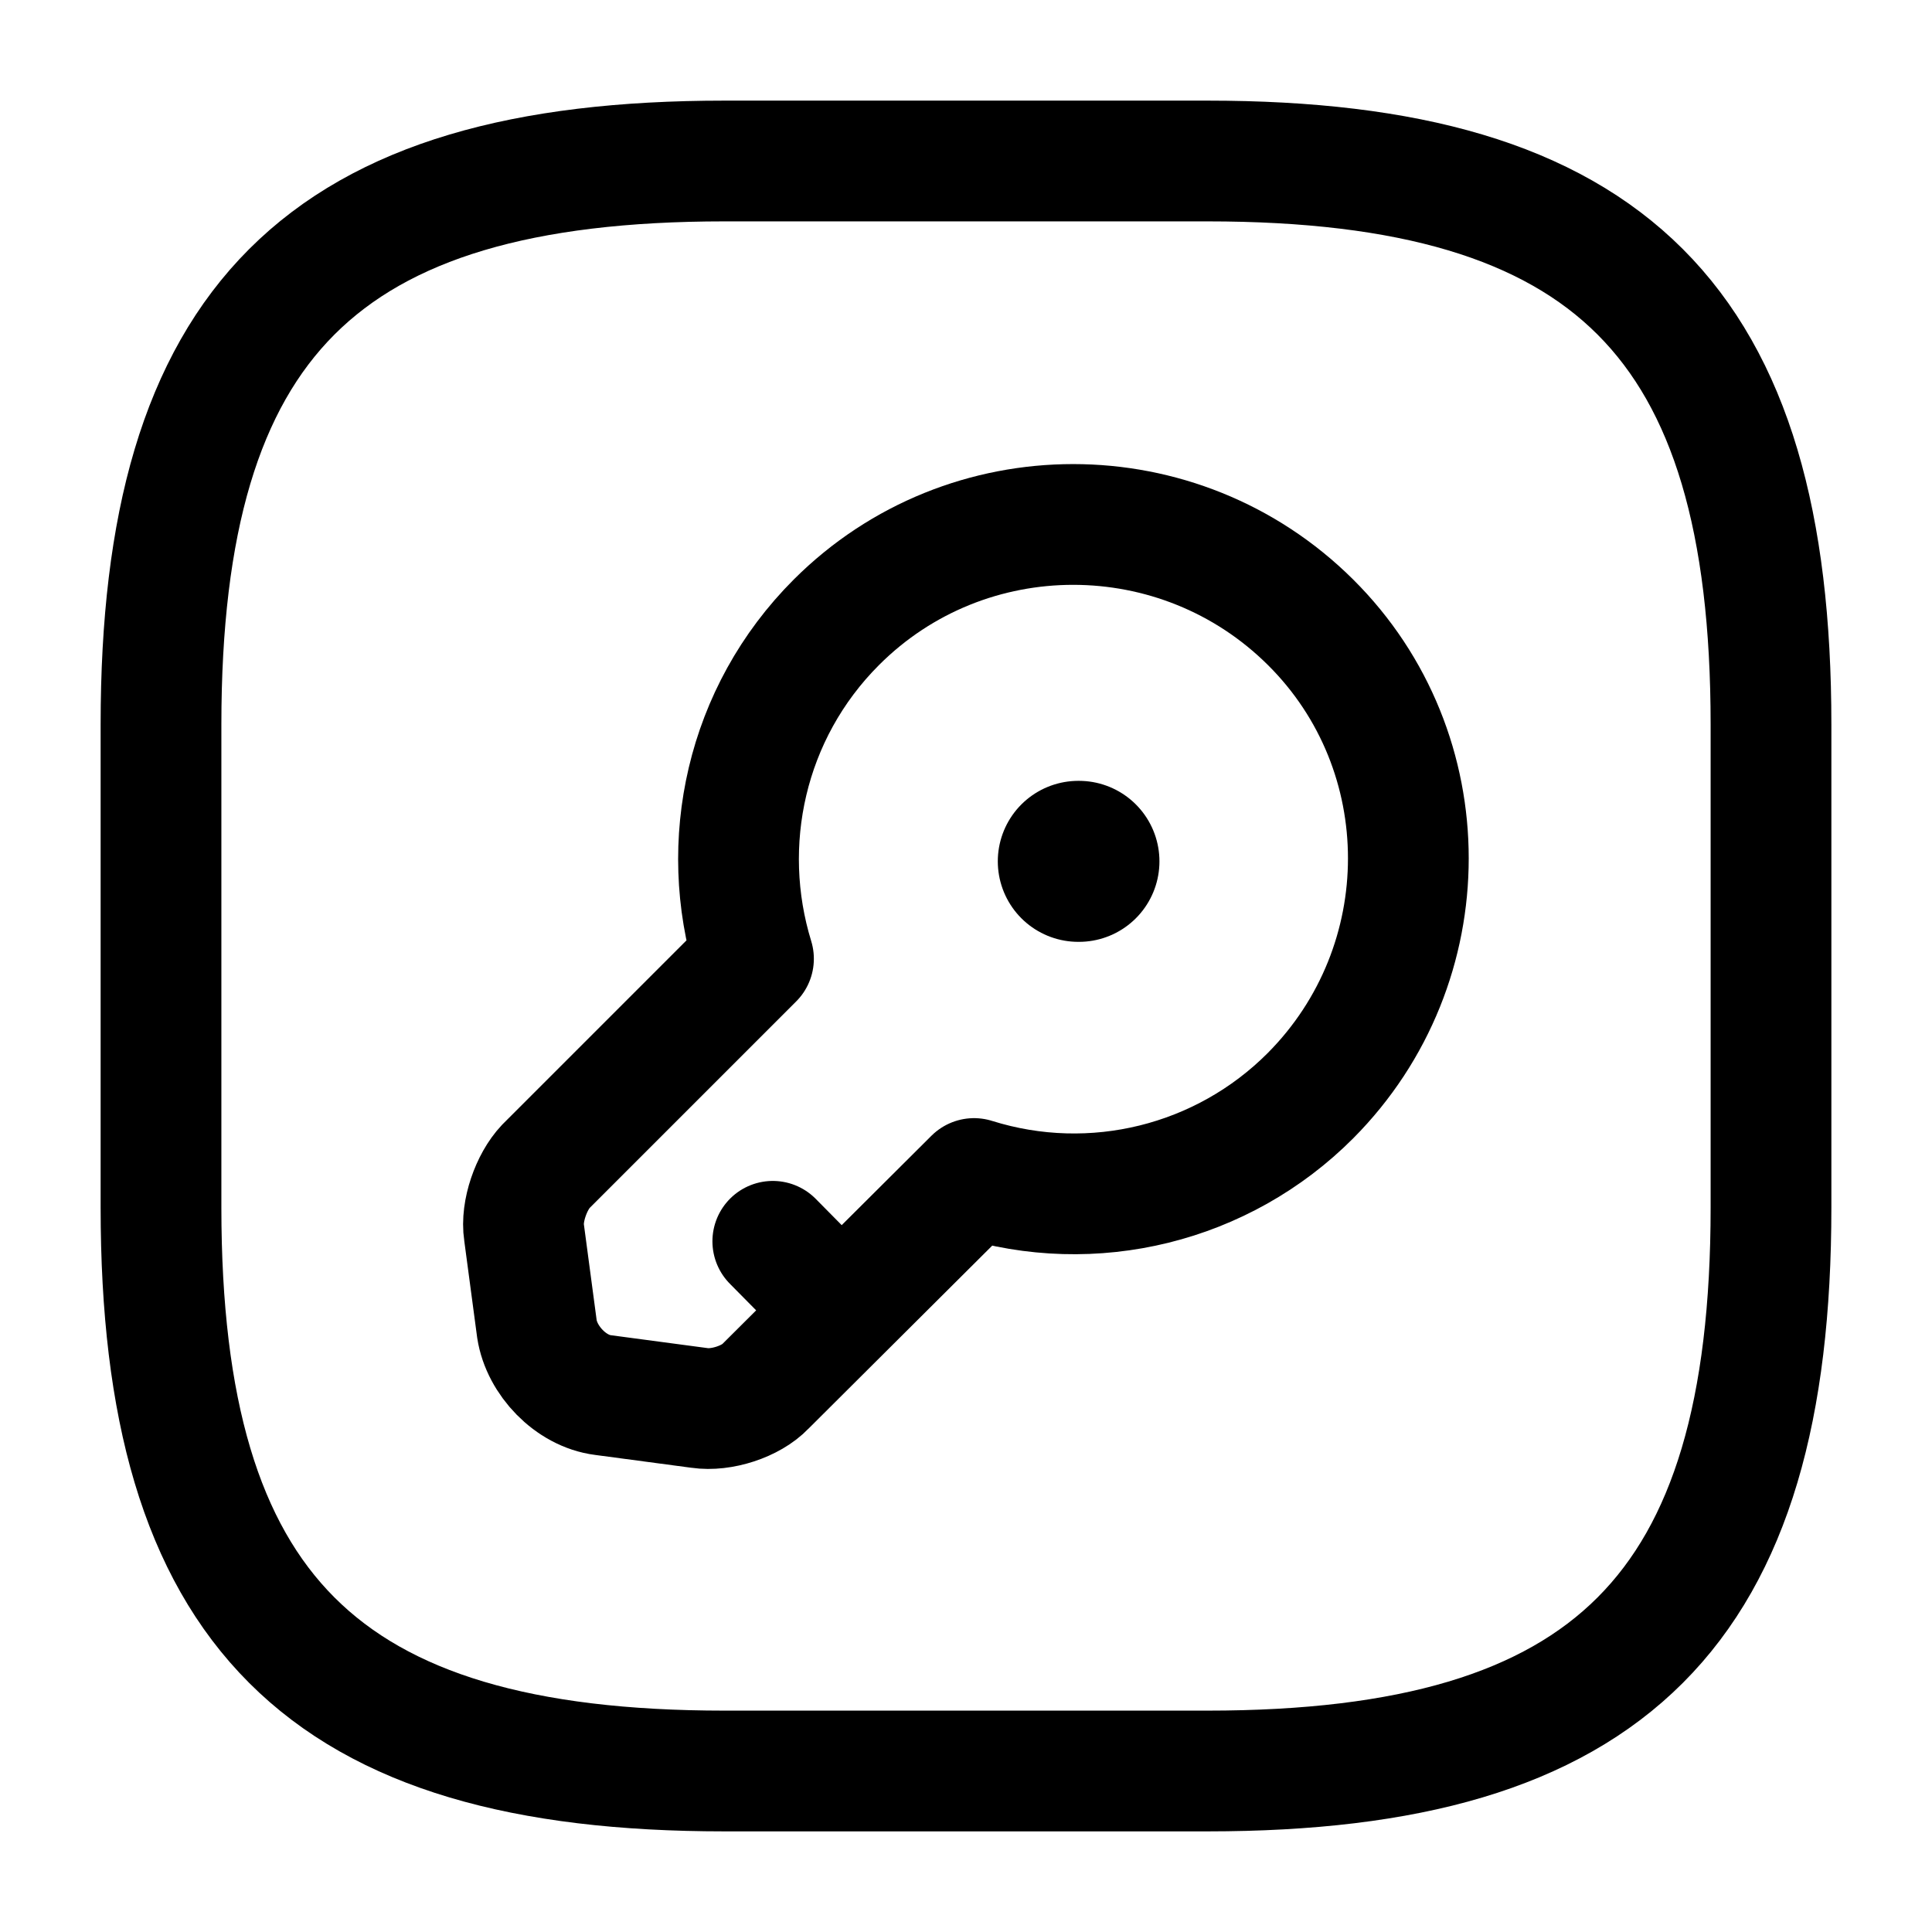
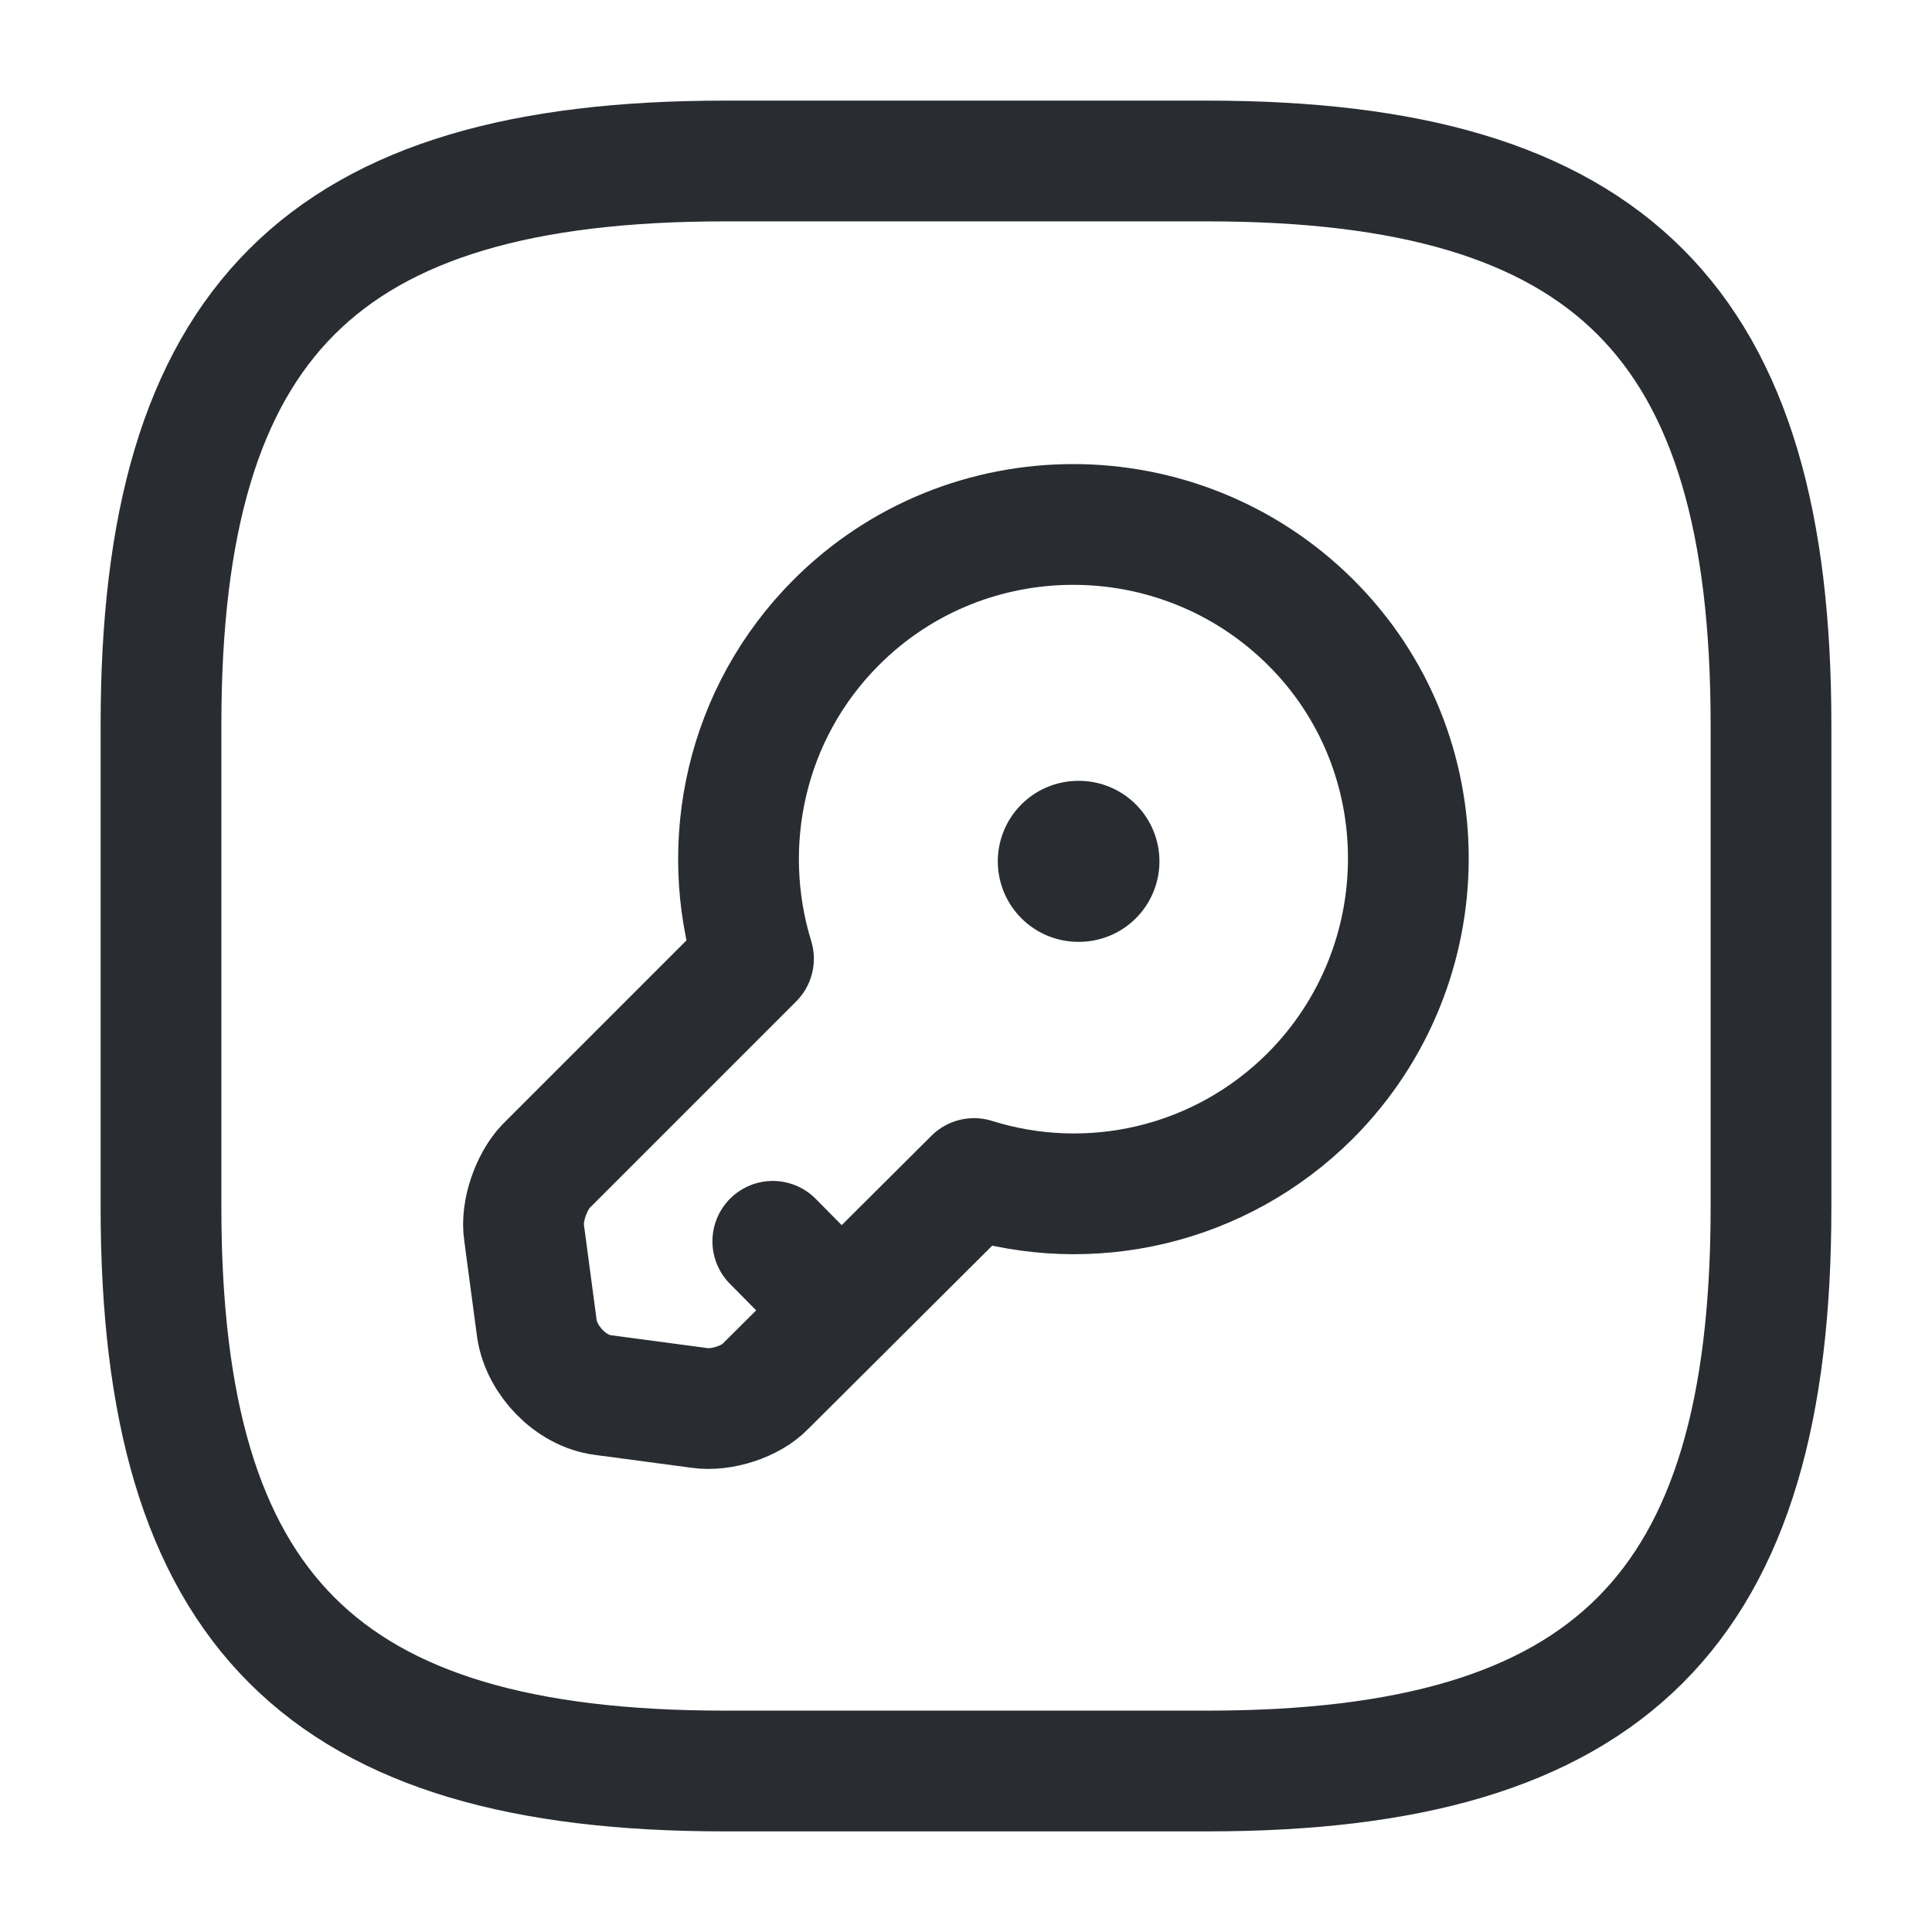
- <svg xmlns="http://www.w3.org/2000/svg" width="24" height="24" fill="none">
-   <g stroke="#000" stroke-linecap="round" stroke-linejoin="round">
-     <path d="M9 22h6c5 0 7-2 7-7V9c0-5-2-7-7-7H9C4 2 2 4 2 9v6c0 5 2 7 7 7Z" stroke-width="1.5" />
-     <path d="M16.28 13.61a4.147 4.147 0 0 1-4.18 1.03l-2.59 2.58c-.18.19-.55.31-.82.27l-1.2-.16c-.4-.05-.76-.43-.82-.82l-.16-1.2c-.04-.26.09-.63.27-.82l2.58-2.58c-.44-1.43-.1-3.05 1.03-4.18 1.62-1.62 4.26-1.62 5.89 0 1.62 1.61 1.62 4.25 0 5.88ZM10.45 16.28l-.85-.86" stroke-width="1.5" stroke-miterlimit="10" />
-     <path d="M13.395 10.7h.008" stroke-width="2" />
-   </g>
+ <svg xmlns="http://www.w3.org/2000/svg" width="24" height="24" viewBox="0 0 24 24" fill="none">
+   <path d="M9 22H15C20 22 22 20 22 15V9C22 4 20 2 15 2H9C4 2 2 4 2 9V15C2 20 4 22 9 22Z" stroke="#292D32" stroke-width="1.5" stroke-linecap="round" stroke-linejoin="round" />
+   <path d="M16.28 13.61C15.15 14.74 13.53 15.09 12.1 14.64L9.51 17.22C9.33 17.41 8.96 17.53 8.69 17.49L7.49 17.33C7.09 17.28 6.73 16.9 6.67 16.51L6.51 15.31C6.47 15.05 6.6 14.68 6.78 14.49L9.36 11.91C8.92 10.48 9.26 8.86 10.39 7.73C12.01 6.11 14.65 6.11 16.28 7.73C17.9 9.34 17.9 11.98 16.28 13.61Z" stroke="#292D32" stroke-width="1.5" stroke-miterlimit="10" stroke-linecap="round" stroke-linejoin="round" />
+   <path d="M10.45 16.28L9.6 15.42" stroke="#292D32" stroke-width="1.5" stroke-miterlimit="10" stroke-linecap="round" stroke-linejoin="round" />
+   <path d="M13.395 10.7H13.403" stroke="#292D32" stroke-width="2" stroke-linecap="round" stroke-linejoin="round" />
</svg>
